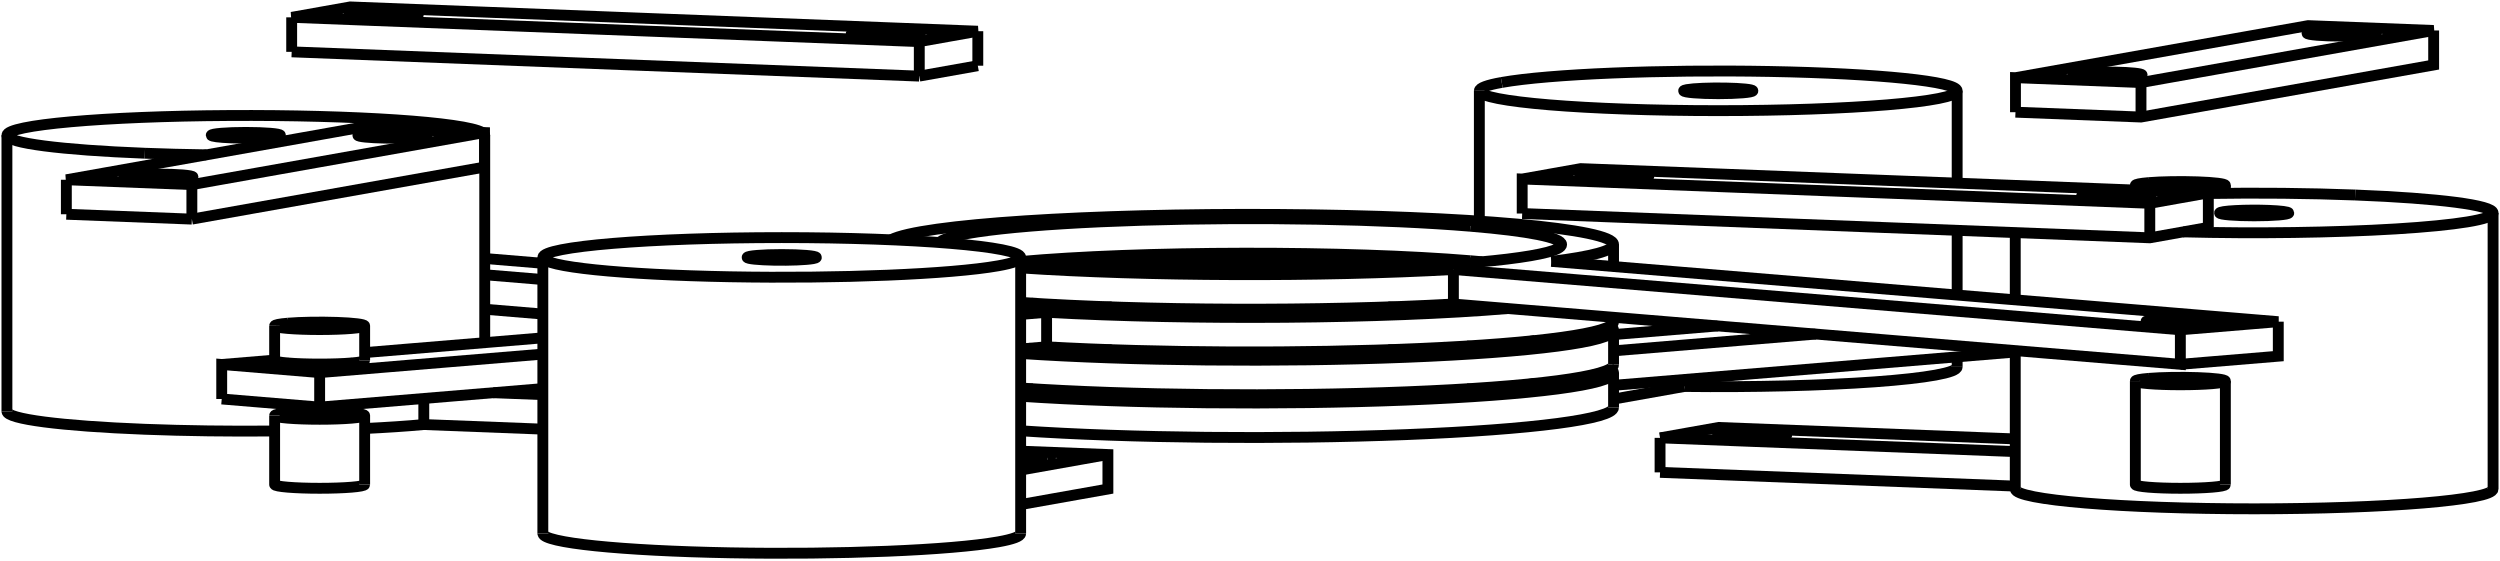
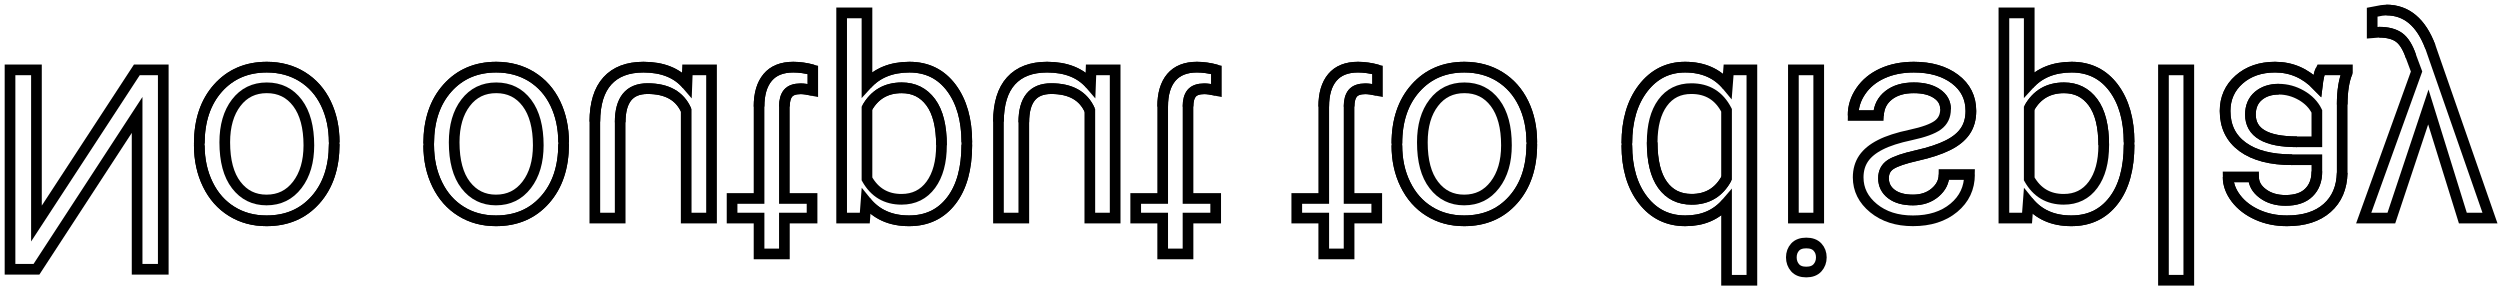
- <svg xmlns="http://www.w3.org/2000/svg" version="1.1" viewBox="-180.509 -40.093 361.018 80.897" fill="none" stroke="black" stroke-width="0.6%" vector-effect="non-scaling-stroke">
-   <path d="M -179.509 19.305 A 34.5 2.862 180 0 0 -159.59 21.898 A 34.5 2.862 180 0 0 -140.85 22.146" />
-   <path d="M -119.31 17.448 L -119.31 21.214 L -102.119 21.879" />
-   <path d="M -127.85 21.787 A 34.5 2.862 180 0 0 -119.31 21.214" />
-   <path d="M -159.59 -17.964 A 34.5 2.862 0 0 1 -179.509 -20.557 A 34.5 2.862 0 0 1 -110.86 -20.965" />
-   <path d="M -110.54 -20.679 A 34.5 2.862 0 0 1 -110.509 -20.557 A 34.5 2.862 0 0 1 -110.54 -20.436" />
-   <path d="M -150.695 -17.735 A 34.5 2.862 0 0 1 -159.59 -17.964" />
-   <path d="M -109.306 16.618 L -102.119 16.896" />
-   <path d="M -147.122 -20.182 A 5 0.415 0 0 1 -150.009 -20.557 A 5 0.415 0 1 1 -140.009 -20.557 A 5 0.415 0 0 1 -147.122 -20.182 Z" />
-   <path d="M -47.758 -29.101 L -47.758 -34.083 L -39.306 -35.587 L -129.937 -39.093 L -138.389 -37.589 L -47.758 -34.083" />
-   <path d="M -39.306 -30.604 L -39.306 -35.587" />
-   <path d="M -47.758 -29.101 L -39.306 -30.604" />
-   <path d="M -138.389 -32.606 L -138.389 -37.589" />
-   <path d="M -138.389 -32.606 L -47.758 -29.101" />
-   <path d="M -54.708 -34.81 A 5 0.415 0 0 1 -57.595 -35.186 A 5 0.415 0 1 1 -47.595 -35.186 A 5 0.415 0 0 1 -54.708 -34.81 Z" />
-   <path d="M -127.213 -37.614 A 5 0.415 0 0 1 -130.1 -37.99 A 5 0.415 0 1 1 -120.1 -37.99 A 5 0.415 0 0 1 -127.213 -37.614 Z" />
-   <path d="M -102.119 36.943 A 34.5 2.862 180 0 0 -36.351 38.152 A 34.5 2.862 180 0 0 -33.119 36.943" />
-   <path d="M -36.351 -1.71 A 34.5 2.862 0 0 1 -102.119 -2.92 A 34.5 2.862 0 1 1 -33.119 -2.92 A 34.5 2.862 0 0 1 -36.351 -1.71 Z" />
-   <path d="M -33.119 32.768 L -20.52 30.527 L -20.52 25.544 L -33.119 25.057" />
-   <path d="M -33.119 27.785 L -20.52 25.544" />
-   <path d="M -29.278 26.121 A 5 0.415 0 0 1 -33.119 26.356" />
-   <path d="M -33.119 25.535 A 5 0.415 0 0 1 -28.809 25.945 A 5 0.415 0 0 1 -29.278 26.121" />
-   <path d="M -63.087 -2.744 A 5 0.415 0 0 1 -72.619 -2.92 A 5 0.415 0 1 1 -62.619 -2.92 A 5 0.415 0 0 1 -63.087 -2.744 Z" />
-   <path d="M -110.54 -15.969 L -110.54 -20.952 L -128.666 -21.653 L -170.928 -14.135 L -152.802 -13.434 L -110.54 -20.952" />
-   <path d="M -152.802 -8.451 L -152.802 -13.434" />
-   <path d="M -152.802 -8.451 L -110.54 -15.969" />
-   <path d="M -170.928 -9.153 L -170.928 -14.135" />
-   <path d="M -170.928 -9.153 L -152.802 -8.451" />
-   <path d="M -119.298 -20.376 A 5 0.415 0 0 1 -128.83 -20.551 A 5 0.415 0 1 1 -118.83 -20.551 A 5 0.415 0 0 1 -119.298 -20.376 Z" />
-   <path d="M -153.107 -14.361 A 5 0.415 0 0 1 -162.639 -14.537 A 5 0.415 0 1 1 -152.639 -14.537 A 5 0.415 0 0 1 -153.107 -14.361 Z" />
-   <path d="M 110.509 30.523 A 34.5 2.862 180 0 0 179.509 30.523" />
-   <path d="M 159.59 -11.933 A 34.5 2.862 360 0 1 179.509 -9.339 A 34.5 2.862 360 0 1 134.742 -6.607" />
-   <path d="M 138.389 -12.148 A 34.5 2.862 360 0 1 159.59 -11.933" />
-   <path d="M 59.215 28.12 L 110.509 30.104" />
-   <path d="M 59.215 23.137 L 110.509 25.121" />
-   <path d="M 59.215 28.12 L 59.215 23.137" />
-   <path d="M 110.509 23.29 L 67.668 21.633 L 59.215 23.137" />
-   <path d="M 74.618 22.36 A 5 0.415 360 0 1 77.505 22.736 A 5 0.415 360 0 1 67.505 22.736 A 5 0.415 360 0 1 74.618 22.36 Z" />
-   <path d="M 147.122 -9.715 A 5 0.415 360 0 1 150.009 -9.339 A 5 0.415 360 0 1 140.009 -9.339 A 5 0.415 360 0 1 147.122 -9.715 Z" />
-   <path d="M 39.306 -9.258 L 39.306 -14.241 L 129.937 -10.735 L 138.389 -12.239 L 47.758 -15.744 L 39.306 -14.241" />
-   <path d="M 138.389 -7.256 L 138.389 -12.239" />
-   <path d="M 129.937 -5.752 L 129.937 -10.735" />
-   <path d="M 39.306 -9.258 L 129.937 -5.752 L 138.389 -7.256" />
-   <path d="M 54.708 -15.018 A 5 0.415 360 0 1 57.595 -14.642 A 5 0.415 360 0 1 47.595 -14.642 A 5 0.415 360 0 1 54.708 -15.018 Z" />
-   <path d="M 127.213 -12.213 A 5 0.415 360 0 1 130.1 -11.837 A 5 0.415 360 0 1 120.1 -11.837 A 5 0.415 360 0 1 127.213 -12.213 Z" />
-   <path d="M 62.728 15.718 A 34.5 2.862 180 0 0 102.119 12.885" />
-   <path d="M 62.728 14.705 L 62.728 15.718" />
-   <path d="M 36.351 -28.187 A 34.5 2.862 0 0 1 102.119 -26.977 L 102.119 -13.642" />
-   <path d="M 102.119 -26.977 A 34.5 2.862 0 1 1 33.119 -26.977 L 33.119 -8.163" />
-   <path d="M 33.119 -26.977 A 34.5 2.862 0 0 1 36.351 -28.187" />
-   <path d="M 52.5 17.537 L 62.728 15.718" />
-   <path d="M 20.52 17.075 L 20.52 16.565" />
-   <path d="M 63.087 -27.152 A 5 0.415 0 0 1 72.619 -26.977 A 5 0.415 0 1 1 62.619 -26.977 A 5 0.415 0 0 1 63.087 -27.152 Z" />
-   <path d="M 110.54 -23.893 L 110.54 -28.875 L 128.666 -28.174 L 170.928 -35.692 L 152.802 -36.393 L 110.54 -28.875" />
-   <path d="M 128.666 -23.192 L 128.666 -28.174" />
-   <path d="M 110.54 -23.893 L 128.666 -23.192 L 170.928 -30.71 L 170.928 -35.692" />
-   <path d="M 119.298 -29.452 A 5 0.415 0 0 1 128.83 -29.277 A 5 0.415 0 1 1 118.83 -29.277 A 5 0.415 0 0 1 119.298 -29.452 Z" />
-   <path d="M 153.107 -35.466 A 5 0.415 0 0 1 162.639 -35.291 A 5 0.415 0 1 1 152.639 -35.291 A 5 0.415 0 0 1 153.107 -35.466 Z" />
-   <path d="M -33.119 22.114 A 52.5 4.355 180 0 0 52.5 18.735" />
-   <path d="M 52.003 13.155 A 52.5 4.355 360 0 1 52.5 13.752 L 52.5 18.735" />
-   <path d="M 52.5 13.752 A 52.5 4.355 360 0 1 -33.119 17.132" />
-   <path d="M -31.298 10.256 A 52.5 4.355 360 0 1 -27.936 10.065" />
-   <path d="M 27.936 10.065 A 52.5 4.355 360 0 1 29.372 10.143" />
-   <path d="M 52.5 15.553 L 110.509 10.741" />
-   <path d="M -31.82 16.096 A 45 3.733 180 0 0 -33.119 16.208" />
-   <path d="M 33.511 16.244 A 45 3.733 180 0 0 31.298 16.053" />
-   <path d="M -31.298 16.053 A 45 3.733 180 0 0 -31.82 16.096" />
-   <path d="M 52.5 10.571 L 81.693 8.149" />
-   <path d="M 67.551 6.976 L 52.5 8.224" />
-   <path d="M 31.957 9.928 L 29.372 10.143" />
-   <path d="M -25.259 10.663 A 45 3.733 360 0 1 -19.947 10.406" />
-   <path d="M 19.947 10.406 A 45 3.733 360 0 1 25.259 10.663" />
-   <path d="M 41.176 15.258 A 45 3.733 360 0 1 -33.119 16.28" />
-   <path d="M -33.119 15.936 A 52.5 4.355 180 0 0 52.5 12.557" />
-   <path d="M -29.372 3.964 A 52.5 4.355 0 0 1 -27.936 3.887" />
-   <path d="M 27.936 3.887 A 52.5 4.355 0 0 1 31.298 4.077" />
-   <path d="M 52.003 6.976 A 52.5 4.355 0 0 1 52.5 7.574 L 52.5 12.557" />
-   <path d="M 52.5 7.574 A 52.5 4.355 0 0 1 -33.119 10.953" />
-   <path d="M -110.509 4.563 L -102.119 5.259" />
-   <path d="M 33.511 10.065 A 45 3.733 180 0 0 31.298 9.874" />
-   <path d="M -29.372 3.964 L -31.957 3.75" />
-   <path d="M -102.119 -2.07 L -110.509 -2.766" />
-   <path d="M -110.509 -0.42 L -102.119 0.276" />
-   <path d="M -31.82 10.213 A 45 3.733 360 0 1 -31.957 10.202" />
-   <path d="M -25.259 4.484 A 45 3.733 360 0 1 -19.947 4.228" />
-   <path d="M 19.947 4.228 A 45 3.733 360 0 1 25.259 4.484" />
-   <path d="M 41.176 9.08 A 45 3.733 360 0 1 -31.82 10.213" />
-   <path d="M -29.372 9.988 A 52.5 4.355 180 0 0 52.5 6.378" />
-   <path d="M -31.298 -2.101 A 52.5 4.355 0 0 1 31.298 -2.101" />
-   <path d="M 37.26 4.463 A 52.5 4.355 0 0 1 -29.372 5.005 L -29.372 9.988" />
-   <path d="M -134.35 18.696 L -102.119 16.022" />
-   <path d="M -33.119 10.298 L -29.372 9.988" />
-   <path d="M -148.492 17.523 L -134.35 18.696 L -134.35 13.713 L -102.119 11.039" />
-   <path d="M -31.298 3.696 A 45 3.733 180 0 0 -33.119 3.851" />
-   <path d="M -148.492 17.523 L -148.492 12.54 L -134.35 13.713" />
-   <path d="M -102.119 8.693 L -127.85 10.827" />
-   <path d="M -140.85 11.906 L -148.492 12.54" />
-   <path d="M -33.119 5.316 L -29.372 5.005" />
-   <path d="M 31.82 4.035 A 45 3.733 360 0 1 -33.119 3.922" />
-   <path d="M -25.259 -1.694 A 45 3.733 360 0 1 25.259 -1.694" />
-   <path d="M 31.957 4.023 A 45 3.733 360 0 1 31.82 4.035" />
-   <path d="M -130.815 12.833 A 5 0.415 180 0 0 -129.35 12.54 A 5 0.415 180 0 0 -129.968 12.34" />
-   <path d="M -138.732 12.34 A 5 0.415 180 0 0 -139.35 12.54 A 5 0.415 180 0 0 -130.815 12.833" />
-   <path d="M -33.119 3.578 A 52.5 4.355 180 0 0 29.372 3.809 L 134.35 12.517 L 134.35 7.534 L 148.492 6.361 L 43.515 -2.347" />
-   <path d="M 29.372 -1.174 L 29.372 3.809" />
-   <path d="M 29.372 -1.174 A 52.5 4.355 0 0 1 -33.119 -1.404" />
-   <path d="M -51.853 -5.465 A 52.5 4.355 0 0 1 52.5 -4.783 L 52.5 -1.602" />
-   <path d="M 52.5 -4.783 A 52.5 4.355 0 0 1 43.515 -2.347" />
-   <path d="M 134.35 12.517 L 148.492 11.344 L 148.492 6.361" />
-   <path d="M 31.82 -2.44 A 45 3.733 180 0 0 -33.119 -2.328" />
-   <path d="M 33.511 -2.292 A 45 3.733 180 0 0 31.82 -2.44" />
-   <path d="M 29.372 -1.174 L 134.35 7.534" />
-   <path d="M 31.82 -7.423 A 45 3.733 0 0 1 45 -4.783 A 45 3.733 0 0 1 -33.119 -2.256" />
-   <path d="M -44.866 -5.071 A 45 3.733 0 0 1 31.82 -7.423" />
-   <path d="M 137.886 6.068 A 5 0.415 180 0 0 129.35 6.361 A 5 0.415 180 0 0 139.35 6.361 A 5 0.415 180 0 0 137.886 6.068 Z" />
-   <path d="M 129.754 14.55 A 6.5 0.539 360 0 1 140.85 14.932 L 140.85 29.88" />
-   <path d="M 140.85 14.932 A 6.5 0.539 360 0 1 127.85 14.932 L 127.85 29.88 A 6.5 0.539 180 0 0 140.85 29.88" />
-   <path d="M 127.85 14.932 A 6.5 0.539 360 0 1 129.754 14.55" />
-   <path d="M 137.886 15.225 A 5 0.415 180 0 0 139.35 14.932 A 5 0.415 180 0 0 129.35 14.932 A 5 0.415 180 0 0 137.886 15.225 Z" />
-   <path d="M 129.754 -13.718 A 6.5 0.539 360 0 1 140.85 -13.337 L 140.85 -12.18" />
-   <path d="M 140.85 -13.337 A 6.5 0.539 360 0 1 127.85 -13.337 L 127.85 -12.646" />
-   <path d="M 127.85 -13.337 A 6.5 0.539 360 0 1 129.754 -13.718" />
-   <path d="M 137.886 -13.044 A 5 0.415 180 0 0 139.35 -13.337 A 5 0.415 180 0 0 129.35 -13.337 A 5 0.415 180 0 0 137.886 -13.044 Z" />
-   <path d="M -138.946 19.533 A 6.5 0.539 360 0 1 -127.85 19.914 L -127.85 29.88" />
-   <path d="M -127.85 19.914 A 6.5 0.539 360 0 1 -140.85 19.914 L -140.85 29.88 A 6.5 0.539 180 0 0 -127.85 29.88" />
-   <path d="M -140.85 19.914 A 6.5 0.539 360 0 1 -138.946 19.533" />
-   <path d="M -130.815 20.208 A 5 0.415 180 0 0 -129.35 19.914 A 5 0.415 180 0 0 -139.35 19.914 A 5 0.415 180 0 0 -130.815 20.208 Z" />
-   <path d="M -138.946 6.578 A 6.5 0.539 360 0 1 -127.85 6.959 L -127.85 11.942" />
-   <path d="M -127.85 6.959 A 6.5 0.539 360 0 1 -140.85 6.959 L -140.85 11.942 A 6.5 0.539 180 0 0 -127.85 11.942" />
-   <path d="M -140.85 6.959 A 6.5 0.539 360 0 1 -138.946 6.578" />
-   <path d="M -130.815 7.252 A 5 0.415 180 0 0 -129.35 6.959 A 5 0.415 180 0 0 -139.35 6.959 A 5 0.415 180 0 0 -130.815 7.252 Z" />
-   <path d="M -179.509 -20.557 L -179.509 19.305" />
-   <path d="M -110.509 -20.557 L -110.509 9.389" />
-   <path d="M -102.119 -2.92 L -102.119 36.943" />
-   <path d="M -33.119 -2.92 L -33.119 36.943" />
-   <path d="M 110.509 -6.504 L 110.509 3.21" />
-   <path d="M 110.509 10.539 L 110.509 30.523" />
-   <path d="M 179.509 -9.339 L 179.509 30.523" />
-   <path d="M 33.119 -2.328 L 33.119 -2.256" />
-   <path d="M 102.119 -6.828 L 102.119 2.514" />
-   <path d="M 102.119 11.437 L 102.119 12.885" />
-   <path d="M 52.5 5.727 L 52.5 6.378" />
+ <svg xmlns="http://www.w3.org/2000/svg" version="1.1" viewBox="1.311 -6.975 249.557 28.975" fill="none" stroke="black" stroke-width="0.6%" vector-effect="non-scaling-stroke">
+   <path d="M 17.609 19.906 L 17.609 0 L 14.971 0 L 4.949 15.34 L 4.949 0 L 2.311 0 L 2.311 19.906 L 4.949 19.906 L 14.998 4.498 L 14.998 19.906 L 17.609 19.906 Z" />
+   <path d="M 21.205 7.355 L 21.205 7.533 Q 21.21 9.71 22.06 11.443 Q 22.91 13.18 24.438 14.123 Q 25.96 15.07 27.918 15.066 Q 30.94 15.07 32.806 12.975 Q 34.67 10.88 34.672 7.41 L 34.672 7.232 Q 34.67 5.07 33.845 3.356 Q 33.02 1.64 31.479 0.684 Q 29.94 -0.27 27.945 -0.273 Q 24.94 -0.27 23.071 1.818 Q 21.21 3.91 21.205 7.355 Z" />
+   <path d="M 21.205 7.533 Q 21.21 9.71 22.06 11.443 Q 22.91 13.18 24.438 14.123 Q 25.96 15.07 27.918 15.066 Q 30.94 15.07 32.806 12.975 Q 34.67 10.88 34.672 7.41" />
+   <path d="M 34.672 7.232 Q 34.67 5.07 33.845 3.356 Q 33.02 1.64 31.479 0.684 Q 29.94 -0.27 27.945 -0.273 Q 24.94 -0.27 23.071 1.818 Q 21.21 3.91 21.205 7.355" />
+   <path d="M 23.748 7.232 Q 23.75 4.77 24.89 3.281 Q 26.03 1.79 27.945 1.791 Q 29.87 1.79 31.008 3.302 Q 32.14 4.81 32.143 7.533 Q 32.14 9.97 30.987 11.478 Q 29.83 12.99 27.918 12.988 Q 26.04 12.99 24.896 11.498 Q 23.75 10.01 23.748 7.232 Q 23.75 4.77 24.89 3.281 Q 26.03 1.79 27.945 1.791 Q 29.87 1.79 31.008 3.302 Q 32.14 4.81 32.143 7.533 Q 32.14 9.97 30.987 11.478 Q 29.83 12.99 27.918 12.988 Q 26.04 12.99 24.896 11.498 Q 23.75 10.01 23.748 7.232 Z" />
+   <path d="M 44.105 7.355 L 44.105 7.533 Q 44.11 9.71 44.96 11.443 Q 45.81 13.18 47.339 14.123 Q 48.86 15.07 50.818 15.066 Q 53.84 15.07 55.706 12.975 Q 57.57 10.88 57.572 7.41 L 57.572 7.232 Q 57.57 5.07 56.745 3.356 Q 55.92 1.64 54.38 0.684 Q 52.84 -0.27 50.846 -0.273 Q 47.84 -0.27 45.972 1.818 Q 44.11 3.91 44.105 7.355 Z" />
+   <path d="M 44.105 7.533 Q 44.11 9.71 44.96 11.443 Q 45.81 13.18 47.339 14.123 Q 48.86 15.07 50.818 15.066 Q 53.84 15.07 55.706 12.975 Q 57.57 10.88 57.572 7.41" />
+   <path d="M 57.572 7.232 Q 57.57 5.07 56.745 3.356 Q 55.92 1.64 54.38 0.684 Q 52.84 -0.27 50.846 -0.273 Q 47.84 -0.27 45.972 1.818 Q 44.11 3.91 44.105 7.355" />
+   <path d="M 46.648 7.232 Q 46.65 4.77 47.79 3.281 Q 48.93 1.79 50.846 1.791 Q 52.77 1.79 53.908 3.302 Q 55.04 4.81 55.043 7.533 Q 55.04 9.97 53.888 11.478 Q 52.73 12.99 50.818 12.988 Q 48.95 12.99 47.797 11.498 Q 46.65 10.01 46.648 7.232 Q 46.65 4.77 47.79 3.281 Q 48.93 1.79 50.846 1.791 Q 52.77 1.79 53.908 3.302 Q 55.04 4.81 55.043 7.533 Q 55.04 9.97 53.888 11.478 Q 52.73 12.99 50.818 12.988 Q 48.95 12.99 47.797 11.498 Q 46.65 10.01 46.648 7.232 Z" />
+   <path d="M 69.932 0 L 69.877 1.463 Q 68.4 -0.27 65.543 -0.273 Q 63.18 -0.27 61.94 1.101 Q 60.7 2.47 60.689 5.168 L 60.689 14.793 L 63.219 14.793 L 63.219 5.236 Q 63.22 1.87 65.953 1.873 Q 68.85 1.87 69.809 4.033 L 69.809 14.793 L 72.338 14.793 L 72.338 0 L 69.932 0 Z" />
+   <path d="M 69.877 1.463 Q 68.4 -0.27 65.543 -0.273 Q 63.18 -0.27 61.94 1.101 Q 60.7 2.47 60.689 5.168" />
+   <path d="M 63.219 5.236 Q 63.22 1.87 65.953 1.873 Q 68.85 1.87 69.809 4.033" />
+   <path d="M 77.082 18.375 L 79.611 18.375 L 79.611 14.793 L 82.373 14.793 L 82.373 12.838 L 79.611 12.838 L 79.611 3.664 Q 79.61 2.78 79.98 2.331 Q 80.35 1.89 81.238 1.887 Q 81.68 1.89 82.441 2.051 L 82.441 0 Q 81.44 -0.27 80.5 -0.273 Q 78.8 -0.27 77.943 0.752 Q 77.08 1.78 77.082 3.664 L 77.082 12.838 L 74.389 12.838 L 74.389 14.793 L 77.082 14.793 L 77.082 18.375 Z" />
+   <path d="M 79.611 3.664 Q 79.61 2.78 79.98 2.331 Q 80.35 1.89 81.238 1.887 Q 81.68 1.89 82.441 2.051" />
+   <path d="M 82.441 0 Q 81.44 -0.27 80.5 -0.273 Q 78.8 -0.27 77.943 0.752 Q 77.08 1.78 77.082 3.664" />
+   <path d="M 97.822 7.465 L 97.822 7.232 Q 97.82 3.86 96.277 1.791 Q 94.73 -0.27 92.094 -0.273 Q 89.4 -0.27 87.855 1.436 L 87.855 -5.688 L 85.326 -5.688 L 85.326 14.793 L 87.637 14.793 L 87.76 13.152 Q 89.3 15.07 92.053 15.066 Q 94.72 15.07 96.271 13.057 Q 97.82 11.05 97.822 7.465 Z" />
+   <path d="M 97.822 7.232 Q 97.82 3.86 96.277 1.791 Q 94.73 -0.27 92.094 -0.273 Q 89.4 -0.27 87.855 1.436" />
+   <path d="M 87.76 13.152 Q 89.3 15.07 92.053 15.066 Q 94.72 15.07 96.271 13.057 Q 97.82 11.05 97.822 7.465" />
+   <path d="M 95.293 7.52 Q 95.29 10.02 94.227 11.471 Q 93.16 12.92 91.301 12.92 Q 89 12.92 87.855 10.883 L 87.855 3.814 Q 88.99 1.79 91.328 1.791 Q 93.15 1.79 94.22 3.233 Q 95.29 4.68 95.293 7.52 Q 95.29 10.02 94.227 11.471 Q 93.16 12.92 91.301 12.92 Q 89 12.92 87.855 10.883" />
+   <path d="M 87.855 3.814 Q 88.99 1.79 91.328 1.791 Q 93.15 1.79 94.22 3.233 Q 95.29 4.68 95.293 7.52" />
+   <path d="M 110.223 0 L 110.168 1.463 Q 108.69 -0.27 105.834 -0.273 Q 103.47 -0.27 102.231 1.101 Q 100.99 2.47 100.98 5.168 L 100.98 14.793 L 103.51 14.793 L 103.51 5.236 Q 103.51 1.87 106.244 1.873 Q 109.14 1.87 110.1 4.033 L 110.1 14.793 L 112.629 14.793 L 112.629 0 L 110.223 0 Z" />
+   <path d="M 110.168 1.463 Q 108.69 -0.27 105.834 -0.273 Q 103.47 -0.27 102.231 1.101 Q 100.99 2.47 100.98 5.168" />
+   <path d="M 103.51 5.236 Q 103.51 1.87 106.244 1.873 Q 109.14 1.87 110.1 4.033" />
+   <path d="M 117.373 18.375 L 119.902 18.375 L 119.902 14.793 L 122.664 14.793 L 122.664 12.838 L 119.902 12.838 L 119.902 3.664 Q 119.9 2.78 120.271 2.331 Q 120.64 1.89 121.529 1.887 Q 121.97 1.89 122.732 2.051 L 122.732 0 Q 121.73 -0.27 120.791 -0.273 Q 119.1 -0.27 118.234 0.752 Q 117.37 1.78 117.373 3.664 L 117.373 12.838 L 114.68 12.838 L 114.68 14.793 L 117.373 14.793 L 117.373 18.375 Z" />
+   <path d="M 119.902 3.664 Q 119.9 2.78 120.271 2.331 Q 120.64 1.89 121.529 1.887 Q 121.97 1.89 122.732 2.051" />
+   <path d="M 122.732 0 Q 121.73 -0.27 120.791 -0.273 Q 119.1 -0.27 118.234 0.752 Q 117.37 1.78 117.373 3.664" />
+   <path d="M 133.451 18.375 L 135.98 18.375 L 135.98 14.793 L 138.742 14.793 L 138.742 12.838 L 135.98 12.838 L 135.98 3.664 Q 135.98 2.78 136.35 2.331 Q 136.72 1.89 137.607 1.887 Q 138.04 1.89 138.811 2.051 L 138.811 0 Q 137.81 -0.27 136.869 -0.273 Q 135.17 -0.27 134.312 0.752 Q 133.45 1.78 133.451 3.664 L 133.451 12.838 L 130.758 12.838 L 130.758 14.793 L 133.451 14.793 L 133.451 18.375 Z" />
+   <path d="M 135.98 3.664 Q 135.98 2.78 136.35 2.331 Q 136.72 1.89 137.607 1.887 Q 138.04 1.89 138.811 2.051" />
+   <path d="M 138.811 0 Q 137.81 -0.27 136.869 -0.273 Q 135.17 -0.27 134.312 0.752 Q 133.45 1.78 133.451 3.664" />
+   <path d="M 140.752 7.355 L 140.752 7.533 Q 140.75 9.71 141.606 11.443 Q 142.46 13.18 143.985 14.123 Q 145.51 15.07 147.465 15.066 Q 150.49 15.07 152.353 12.975 Q 154.22 10.88 154.219 7.41 L 154.219 7.232 Q 154.22 5.07 153.392 3.356 Q 152.56 1.64 151.026 0.684 Q 149.49 -0.27 147.492 -0.273 Q 144.48 -0.27 142.618 1.818 Q 140.75 3.91 140.752 7.355 Z" />
+   <path d="M 140.752 7.533 Q 140.75 9.71 141.606 11.443 Q 142.46 13.18 143.985 14.123 Q 145.51 15.07 147.465 15.066 Q 150.49 15.07 152.353 12.975 Q 154.22 10.88 154.219 7.41" />
+   <path d="M 154.219 7.232 Q 154.22 5.07 153.392 3.356 Q 152.56 1.64 151.026 0.684 Q 149.49 -0.27 147.492 -0.273 Q 144.48 -0.27 142.618 1.818 Q 140.75 3.91 140.752 7.355" />
+   <path d="M 143.295 7.232 Q 143.29 4.77 144.437 3.281 Q 145.58 1.79 147.492 1.791 Q 149.42 1.79 150.555 3.302 Q 151.69 4.81 151.689 7.533 Q 151.69 9.97 150.534 11.478 Q 149.38 12.99 147.465 12.988 Q 145.59 12.99 144.443 11.498 Q 143.29 10.01 143.295 7.232 Q 143.29 4.77 144.437 3.281 Q 145.58 1.79 147.492 1.791 Q 149.42 1.79 150.555 3.302 Q 151.69 4.81 151.689 7.533 Q 151.69 9.97 150.534 11.478 Q 149.38 12.99 147.465 12.988 Q 145.59 12.99 144.443 11.498 Q 143.29 10.01 143.295 7.232 Z" />
+   <path d="M 163.707 7.328 L 163.707 7.52 Q 163.71 10.92 165.32 12.995 Q 166.93 15.07 169.545 15.066 Q 172.14 15.07 173.66 13.289 L 173.66 21 L 176.189 21 L 176.189 0 L 173.865 0 L 173.742 1.586 Q 172.22 -0.27 169.518 -0.273 Q 166.95 -0.27 165.327 1.832 Q 163.71 3.94 163.707 7.328 Z" />
+   <path d="M 163.707 7.52 Q 163.71 10.92 165.32 12.995 Q 166.93 15.07 169.545 15.066 Q 172.14 15.07 173.66 13.289" />
+   <path d="M 173.742 1.586 Q 172.22 -0.27 169.518 -0.273 Q 166.95 -0.27 165.327 1.832 Q 163.71 3.94 163.707 7.328" />
+   <path d="M 166.236 7.232 Q 166.24 4.72 167.275 3.295 Q 168.31 1.87 170.146 1.873 Q 172.55 1.87 173.66 4.033 L 173.66 10.828 Q 172.53 12.92 170.174 12.92 Q 168.31 12.92 167.275 11.484 Q 166.24 10.05 166.236 7.232 Q 166.24 4.72 167.275 3.295 Q 168.31 1.87 170.146 1.873 Q 172.55 1.87 173.66 4.033" />
+   <path d="M 173.66 10.828 Q 172.53 12.92 170.174 12.92 Q 168.31 12.92 167.275 11.484 Q 166.24 10.05 166.236 7.232" />
+   <path d="M 182.861 14.793 L 182.861 0 L 180.332 0 L 180.332 14.793 L 182.861 14.793 Z" />
+   <path d="M 180.127 18.717 Q 180.13 19.33 180.503 19.756 Q 180.88 20.18 181.617 20.18 Q 182.36 20.18 182.738 19.756 Q 183.12 19.33 183.121 18.717 Q 183.12 18.1 182.738 17.691 Q 182.36 17.28 181.617 17.281 Q 180.88 17.28 180.503 17.691 Q 180.13 18.1 180.127 18.717 Q 180.13 19.33 180.503 19.756 Q 180.88 20.18 181.617 20.18 Q 182.36 20.18 182.738 19.756 Q 183.12 19.33 183.121 18.717 Q 183.12 18.1 182.738 17.691 Q 182.36 17.28 181.617 17.281 Q 180.88 17.28 180.503 17.691 Q 180.13 18.1 180.127 18.717 Z" />
+   <path d="M 195.521 3.924 Q 195.52 4.95 194.749 5.517 Q 193.98 6.08 192.056 6.494 Q 190.13 6.9 189.007 7.479 Q 187.88 8.05 187.339 8.846 Q 186.8 9.64 186.799 10.732 Q 186.8 12.55 188.337 13.809 Q 189.88 15.07 192.268 15.066 Q 194.78 15.07 196.349 13.768 Q 197.91 12.47 197.914 10.445 L 195.371 10.445 Q 195.37 11.48 194.489 12.236 Q 193.61 12.99 192.268 12.988 Q 190.89 12.99 190.107 12.387 Q 189.33 11.79 189.328 10.814 Q 189.33 9.9 190.053 9.434 Q 190.78 8.97 192.671 8.545 Q 194.56 8.12 195.74 7.533 Q 196.92 6.95 197.483 6.118 Q 198.05 5.29 198.051 4.102 Q 198.05 2.12 196.465 0.923 Q 194.88 -0.27 192.35 -0.273 Q 190.57 -0.27 189.205 0.355 Q 187.84 0.98 187.065 2.112 Q 186.29 3.24 186.293 4.553 L 188.822 4.553 Q 188.89 3.28 189.841 2.536 Q 190.79 1.79 192.35 1.791 Q 193.79 1.79 194.653 2.372 Q 195.52 2.95 195.521 3.924 Q 195.52 4.95 194.749 5.517 Q 193.98 6.08 192.056 6.494 Q 190.13 6.9 189.007 7.479 Q 187.88 8.05 187.339 8.846 Q 186.8 9.64 186.799 10.732 Q 186.8 12.55 188.337 13.809 Q 189.88 15.07 192.268 15.066 Q 194.78 15.07 196.349 13.768 Q 197.91 12.47 197.914 10.445" />
+   <path d="M 195.371 10.445 Q 195.37 11.48 194.489 12.236 Q 193.61 12.99 192.268 12.988 Q 190.89 12.99 190.107 12.387 Q 189.33 11.79 189.328 10.814 Q 189.33 9.9 190.053 9.434 Q 190.78 8.97 192.671 8.545 Q 194.56 8.12 195.74 7.533 Q 196.92 6.95 197.483 6.118 Q 198.05 5.29 198.051 4.102 Q 198.05 2.12 196.465 0.923 Q 194.88 -0.27 192.35 -0.273 Q 190.57 -0.27 189.205 0.355 Q 187.84 0.98 187.065 2.112 Q 186.29 3.24 186.293 4.553" />
+   <path d="M 188.822 4.553 Q 188.89 3.28 189.841 2.536 Q 190.79 1.79 192.35 1.791 Q 193.79 1.79 194.653 2.372 Q 195.52 2.95 195.521 3.924" />
+   <path d="M 213.842 7.465 L 213.842 7.232 Q 213.84 3.86 212.297 1.791 Q 210.75 -0.27 208.113 -0.273 Q 205.42 -0.27 203.875 1.436 L 203.875 -5.688 L 201.346 -5.688 L 201.346 14.793 L 203.656 14.793 L 203.779 13.152 Q 205.32 15.07 208.072 15.066 Q 210.74 15.07 212.29 13.057 Q 213.84 11.05 213.842 7.465 Z" />
+   <path d="M 213.842 7.232 Q 213.84 3.86 212.297 1.791 Q 210.75 -0.27 208.113 -0.273 Q 205.42 -0.27 203.875 1.436" />
+   <path d="M 203.779 13.152 Q 205.32 15.07 208.072 15.066 Q 210.74 15.07 212.29 13.057 Q 213.84 11.05 213.842 7.465" />
+   <path d="M 211.312 7.52 Q 211.31 10.02 210.246 11.471 Q 209.18 12.92 207.32 12.92 Q 205.02 12.92 203.875 10.883 L 203.875 3.814 Q 205.01 1.79 207.348 1.791 Q 209.17 1.79 210.239 3.233 Q 211.31 4.68 211.312 7.52 Q 211.31 10.02 210.246 11.471 Q 209.18 12.92 207.32 12.92 Q 205.02 12.92 203.875 10.883" />
+   <path d="M 203.875 3.814 Q 205.01 1.79 207.348 1.791 Q 209.17 1.79 210.239 3.233 Q 211.31 4.68 211.312 7.52" />
+   <path d="M 219.803 21 L 219.803 0 L 217.273 0 L 217.273 21 L 219.803 21 Z" />
+   <path d="M 235.635 0 L 232.982 0 Q 232.76 0.44 232.627 1.559 Q 230.86 -0.27 228.416 -0.273 Q 226.23 -0.27 224.827 0.964 Q 223.43 2.2 223.426 4.102 Q 223.43 6.41 225.183 7.69 Q 226.94 8.97 230.125 8.969 L 232.586 8.969 L 232.586 10.131 Q 232.59 11.46 231.793 12.243 Q 231 13.03 229.455 13.029 Q 228.1 13.03 227.186 12.346 Q 226.27 11.66 226.27 10.691 L 223.727 10.691 Q 223.73 11.8 224.513 12.831 Q 225.3 13.86 226.646 14.465 Q 227.99 15.07 229.605 15.066 Q 232.16 15.07 233.611 13.788 Q 235.06 12.51 235.115 10.268 L 235.115 3.459 Q 235.12 1.42 235.635 0.219 L 235.635 0 Z" />
+   <path d="M 232.982 0 Q 232.76 0.44 232.627 1.559 Q 230.86 -0.27 228.416 -0.273 Q 226.23 -0.27 224.827 0.964 Q 223.43 2.2 223.426 4.102 Q 223.43 6.41 225.183 7.69 Q 226.94 8.97 230.125 8.969" />
+   <path d="M 232.586 10.131 Q 232.59 11.46 231.793 12.243 Q 231 13.03 229.455 13.029 Q 228.1 13.03 227.186 12.346 Q 226.27 11.66 226.27 10.691" />
+   <path d="M 223.727 10.691 Q 223.73 11.8 224.513 12.831 Q 225.3 13.86 226.646 14.465 Q 227.99 15.07 229.605 15.066 Q 232.16 15.07 233.611 13.788 Q 235.06 12.51 235.115 10.268" />
+   <path d="M 235.115 3.459 Q 235.12 1.42 235.635 0.219" />
+   <path d="M 228.785 1.928 Q 229.97 1.93 231.041 2.543 Q 232.11 3.16 232.586 4.143 L 232.586 7.178 L 230.604 7.178 Q 225.96 7.18 225.955 4.457 Q 225.96 3.27 226.748 2.598 Q 227.54 1.93 228.785 1.928 Q 229.97 1.93 231.041 2.543 Q 232.11 3.16 232.586 4.143" />
+   <path d="M 230.604 7.178 Q 225.96 7.18 225.955 4.457 Q 225.96 3.27 226.748 2.598 Q 227.54 1.93 228.785 1.928" />
+   <path d="M 240.023 14.793 L 243.715 3.705 L 247.16 14.793 L 249.867 14.793 L 243.92 -2.283 Q 242.54 -5.97 239.531 -5.975 L 239.053 -5.934 L 238.109 -5.756 L 238.109 -3.705 L 238.793 -3.76 Q 240.08 -3.76 240.796 -3.24 Q 241.51 -2.72 241.979 -1.34 L 242.539 0.164 L 237.262 14.793 L 240.023 14.793 Z" />
+   <path d="M 243.92 -2.283 Q 242.54 -5.97 239.531 -5.975" />
+   <path d="M 238.793 -3.76 Q 240.08 -3.76 240.796 -3.24 Q 241.51 -2.72 241.979 -1.34" />
</svg>
